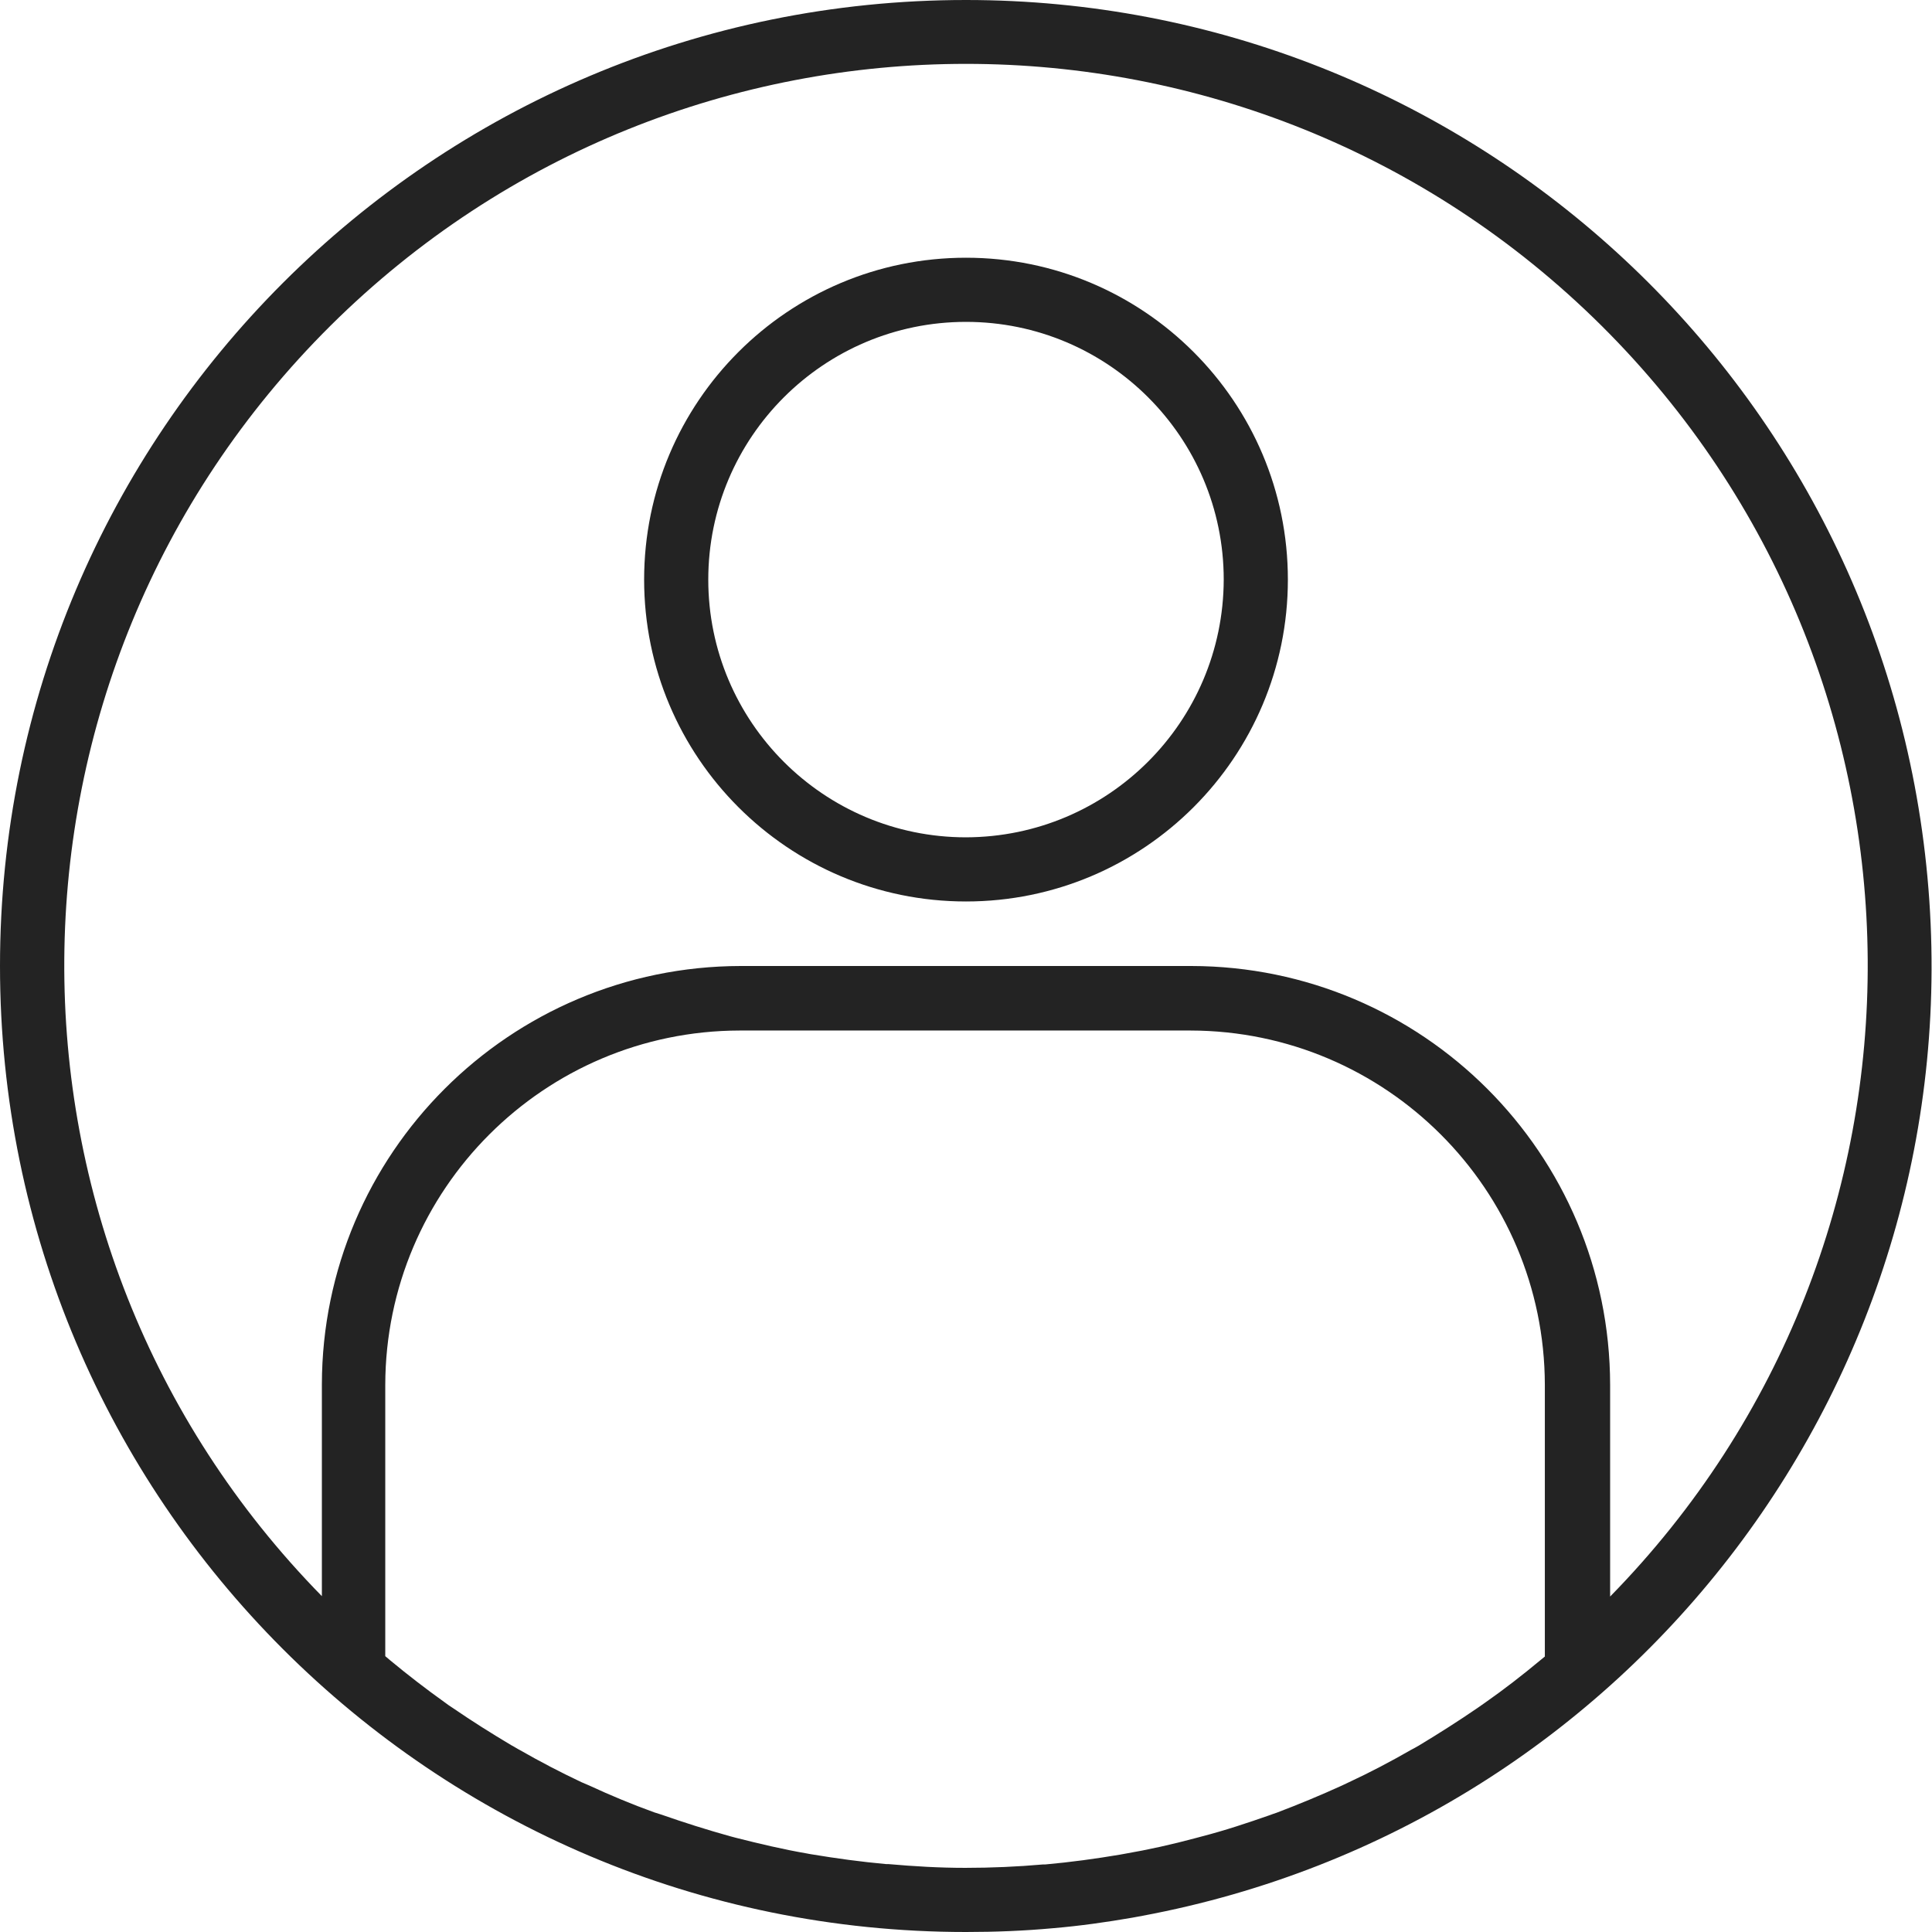
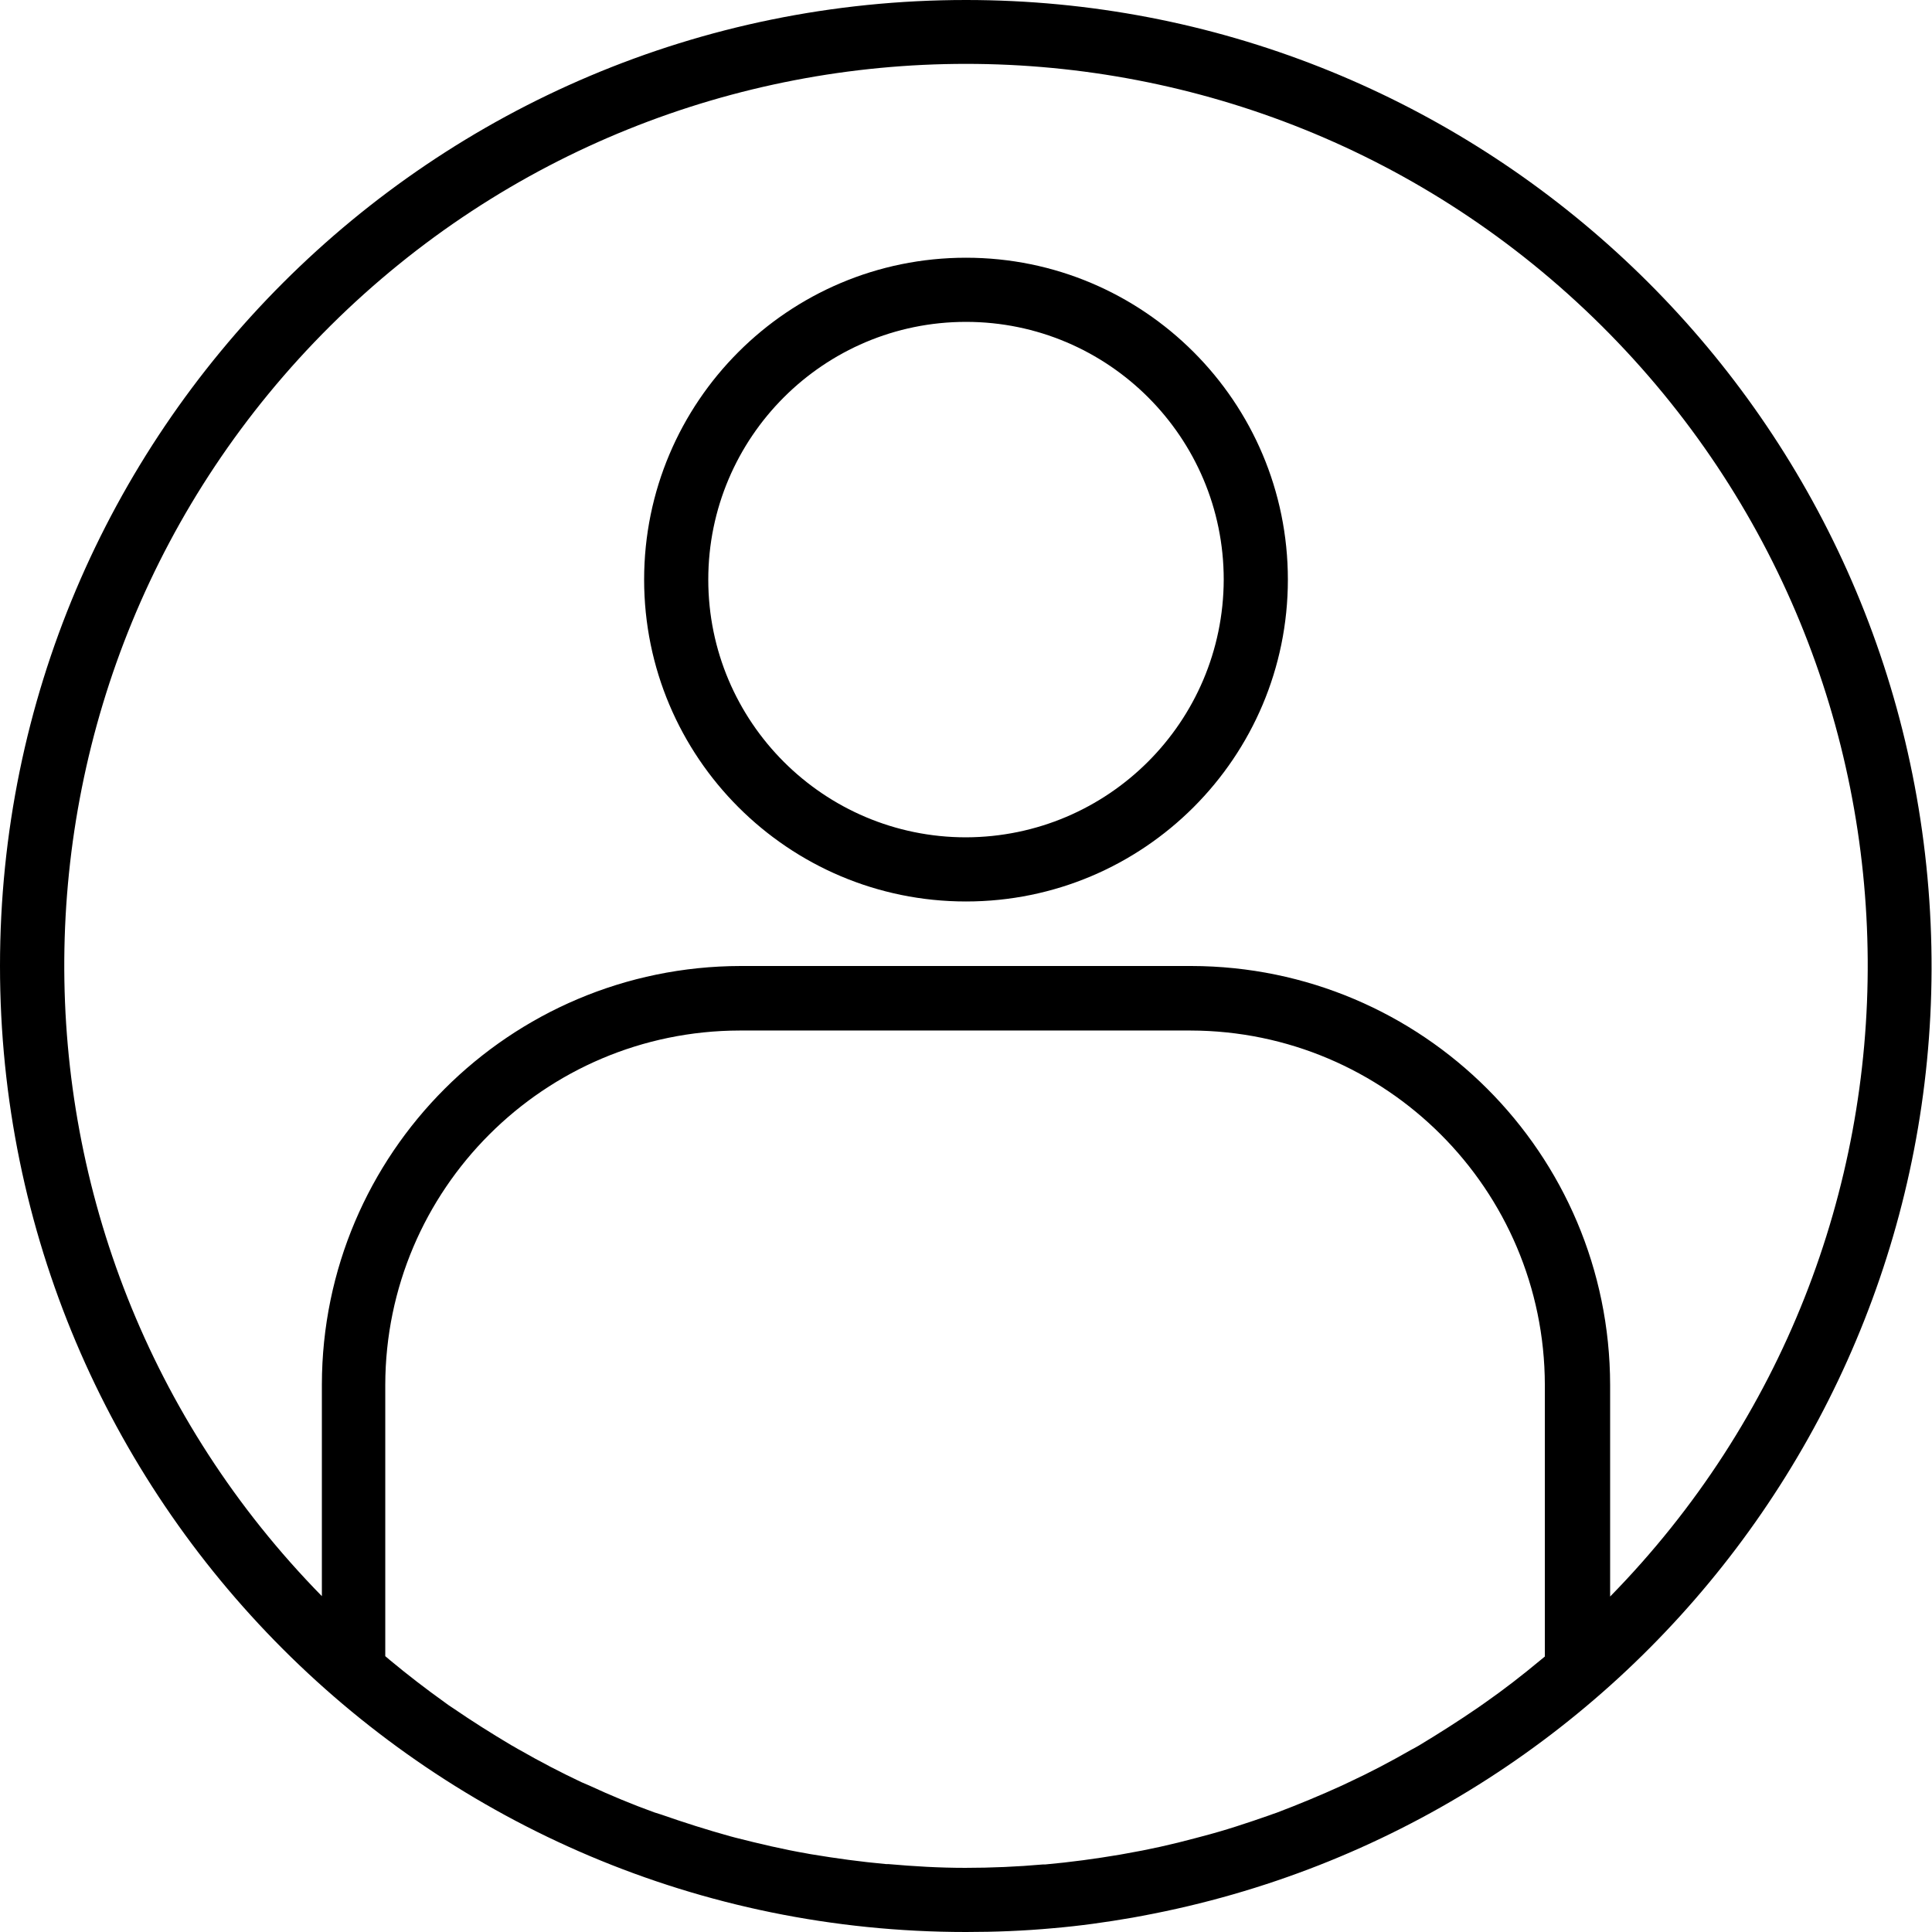
- <svg xmlns="http://www.w3.org/2000/svg" version="1.1" id="Слой_1" x="0px" y="0px" viewBox="0 0 512 512" style="enable-background:new 0 0 512 512;" xml:space="preserve">
-   <style type="text/css">
- 	.st0{fill:#232323;}
- </style>
+ <svg xmlns="http://www.w3.org/2000/svg" x="0px" y="0px" viewBox="0 0 512 512" style="enable-background:new 0 0 512 512;" xml:space="preserve">
  <g>
-     <path class="st0" d="M256,0C114.6,0,0,114.6,0,256s114.6,256,256,256c7.7,0,15.4-0.3,23-1c7.1-0.6,14.2-1.6,21.1-2.8l2.7-0.5   c130-24.3,220.1-143.5,208-275.2C498.7,100.8,388.2,0,256,0z M235.4,494h-0.6c-6.6-0.6-13.2-1.5-19.8-2.6c-0.4-0.1-0.8-0.1-1.1-0.2   c-6.4-1.1-12.7-2.6-19-4.2l-1.5-0.4c-6.1-1.7-12.1-3.6-18.1-5.7c-0.6-0.2-1.2-0.4-1.9-0.6c-5.8-2.1-11.6-4.5-17.2-7.1   c-0.7-0.3-1.4-0.6-2.1-0.9c-5.5-2.6-10.9-5.4-16.3-8.5c-0.8-0.4-1.5-0.9-2.3-1.3c-5.2-3.1-10.3-6.3-15.4-9.8   c-0.8-0.5-1.5-1-2.3-1.6c-4.9-3.5-9.7-7.2-14.4-11.1l-1.3-1.1v-71.9c0.1-51.8,42.1-93.8,93.9-93.9h119.5   c51.8,0.1,93.8,42.1,93.9,93.9v72l-1.1,0.9c-4.8,4-9.7,7.8-14.7,11.3c-0.7,0.5-1.3,0.9-2,1.4c-5.1,3.5-10.3,6.8-15.6,10   c-0.7,0.4-1.4,0.8-2,1.1c-5.4,3.1-10.9,6-16.5,8.6c-0.6,0.3-1.3,0.6-1.9,0.9c-5.7,2.6-11.5,5-17.3,7.2c-0.6,0.2-1.2,0.4-1.7,0.6   c-6,2.1-12,4.1-18.2,5.7l-1.5,0.4c-6.3,1.7-12.6,3.1-19,4.2c-0.4,0.1-0.7,0.1-1.1,0.2c-6.5,1.1-13.1,2-19.8,2.6h-0.6   c-6.8,0.6-13.7,0.9-20.6,0.9S242.2,494.6,235.4,494z M426.7,423.1v-56.1C426.6,305.7,377,256.1,315.7,256H196.3   C135,256.1,85.4,305.7,85.3,366.9v56.1C-6.6,329.3-5.6,178.9,87.6,86.3c93.2-92.5,243.6-92.5,336.8,0   C517.6,178.9,518.6,329.3,426.7,423.1L426.7,423.1z" />
-     <path class="st0" d="M256,68.3c-47.1,0-85.3,38.2-85.3,85.3s38.2,85.3,85.3,85.3s85.3-38.2,85.3-85.3   C341.3,106.5,303.1,68.3,256,68.3z M256,221.9c-37.7,0-68.3-30.6-68.3-68.3s30.6-68.3,68.3-68.3s68.3,30.6,68.3,68.3   C324.2,191.3,293.7,221.8,256,221.9z" />
+     <path d="M256,0C114.6,0,0,114.6,0,256s114.6,256,256,256c7.7,0,15.4-0.3,23-1c7.1-0.6,14.2-1.6,21.1-2.8l2.7-0.5   c130-24.3,220.1-143.5,208-275.2C498.7,100.8,388.2,0,256,0z M235.4,494h-0.6c-6.6-0.6-13.2-1.5-19.8-2.6c-0.4-0.1-0.8-0.1-1.1-0.2   c-6.4-1.1-12.7-2.6-19-4.2l-1.5-0.4c-6.1-1.7-12.1-3.6-18.1-5.7c-0.6-0.2-1.2-0.4-1.9-0.6c-5.8-2.1-11.6-4.5-17.2-7.1   c-0.7-0.3-1.4-0.6-2.1-0.9c-5.5-2.6-10.9-5.4-16.3-8.5c-0.8-0.4-1.5-0.9-2.3-1.3c-5.2-3.1-10.3-6.3-15.4-9.8   c-0.8-0.5-1.5-1-2.3-1.6c-4.9-3.5-9.7-7.2-14.4-11.1l-1.3-1.1v-71.9c0.1-51.8,42.1-93.8,93.9-93.9h119.5   c51.8,0.1,93.8,42.1,93.9,93.9v72l-1.1,0.9c-4.8,4-9.7,7.8-14.7,11.3c-0.7,0.5-1.3,0.9-2,1.4c-5.1,3.5-10.3,6.8-15.6,10   c-0.7,0.4-1.4,0.8-2,1.1c-5.4,3.1-10.9,6-16.5,8.6c-0.6,0.3-1.3,0.6-1.9,0.9c-5.7,2.6-11.5,5-17.3,7.2c-0.6,0.2-1.2,0.4-1.7,0.6   c-6,2.1-12,4.1-18.2,5.7l-1.5,0.4c-6.3,1.7-12.6,3.1-19,4.2c-0.4,0.1-0.7,0.1-1.1,0.2c-6.5,1.1-13.1,2-19.8,2.6h-0.6   c-6.8,0.6-13.7,0.9-20.6,0.9S242.2,494.6,235.4,494z M426.7,423.1v-56.1C426.6,305.7,377,256.1,315.7,256H196.3   C135,256.1,85.4,305.7,85.3,366.9v56.1C-6.6,329.3-5.6,178.9,87.6,86.3c93.2-92.5,243.6-92.5,336.8,0   C517.6,178.9,518.6,329.3,426.7,423.1L426.7,423.1z" />
+     <path d="M256,68.3c-47.1,0-85.3,38.2-85.3,85.3s38.2,85.3,85.3,85.3s85.3-38.2,85.3-85.3   C341.3,106.5,303.1,68.3,256,68.3z M256,221.9c-37.7,0-68.3-30.6-68.3-68.3s30.6-68.3,68.3-68.3s68.3,30.6,68.3,68.3   C324.2,191.3,293.7,221.8,256,221.9z" />
  </g>
</svg>
